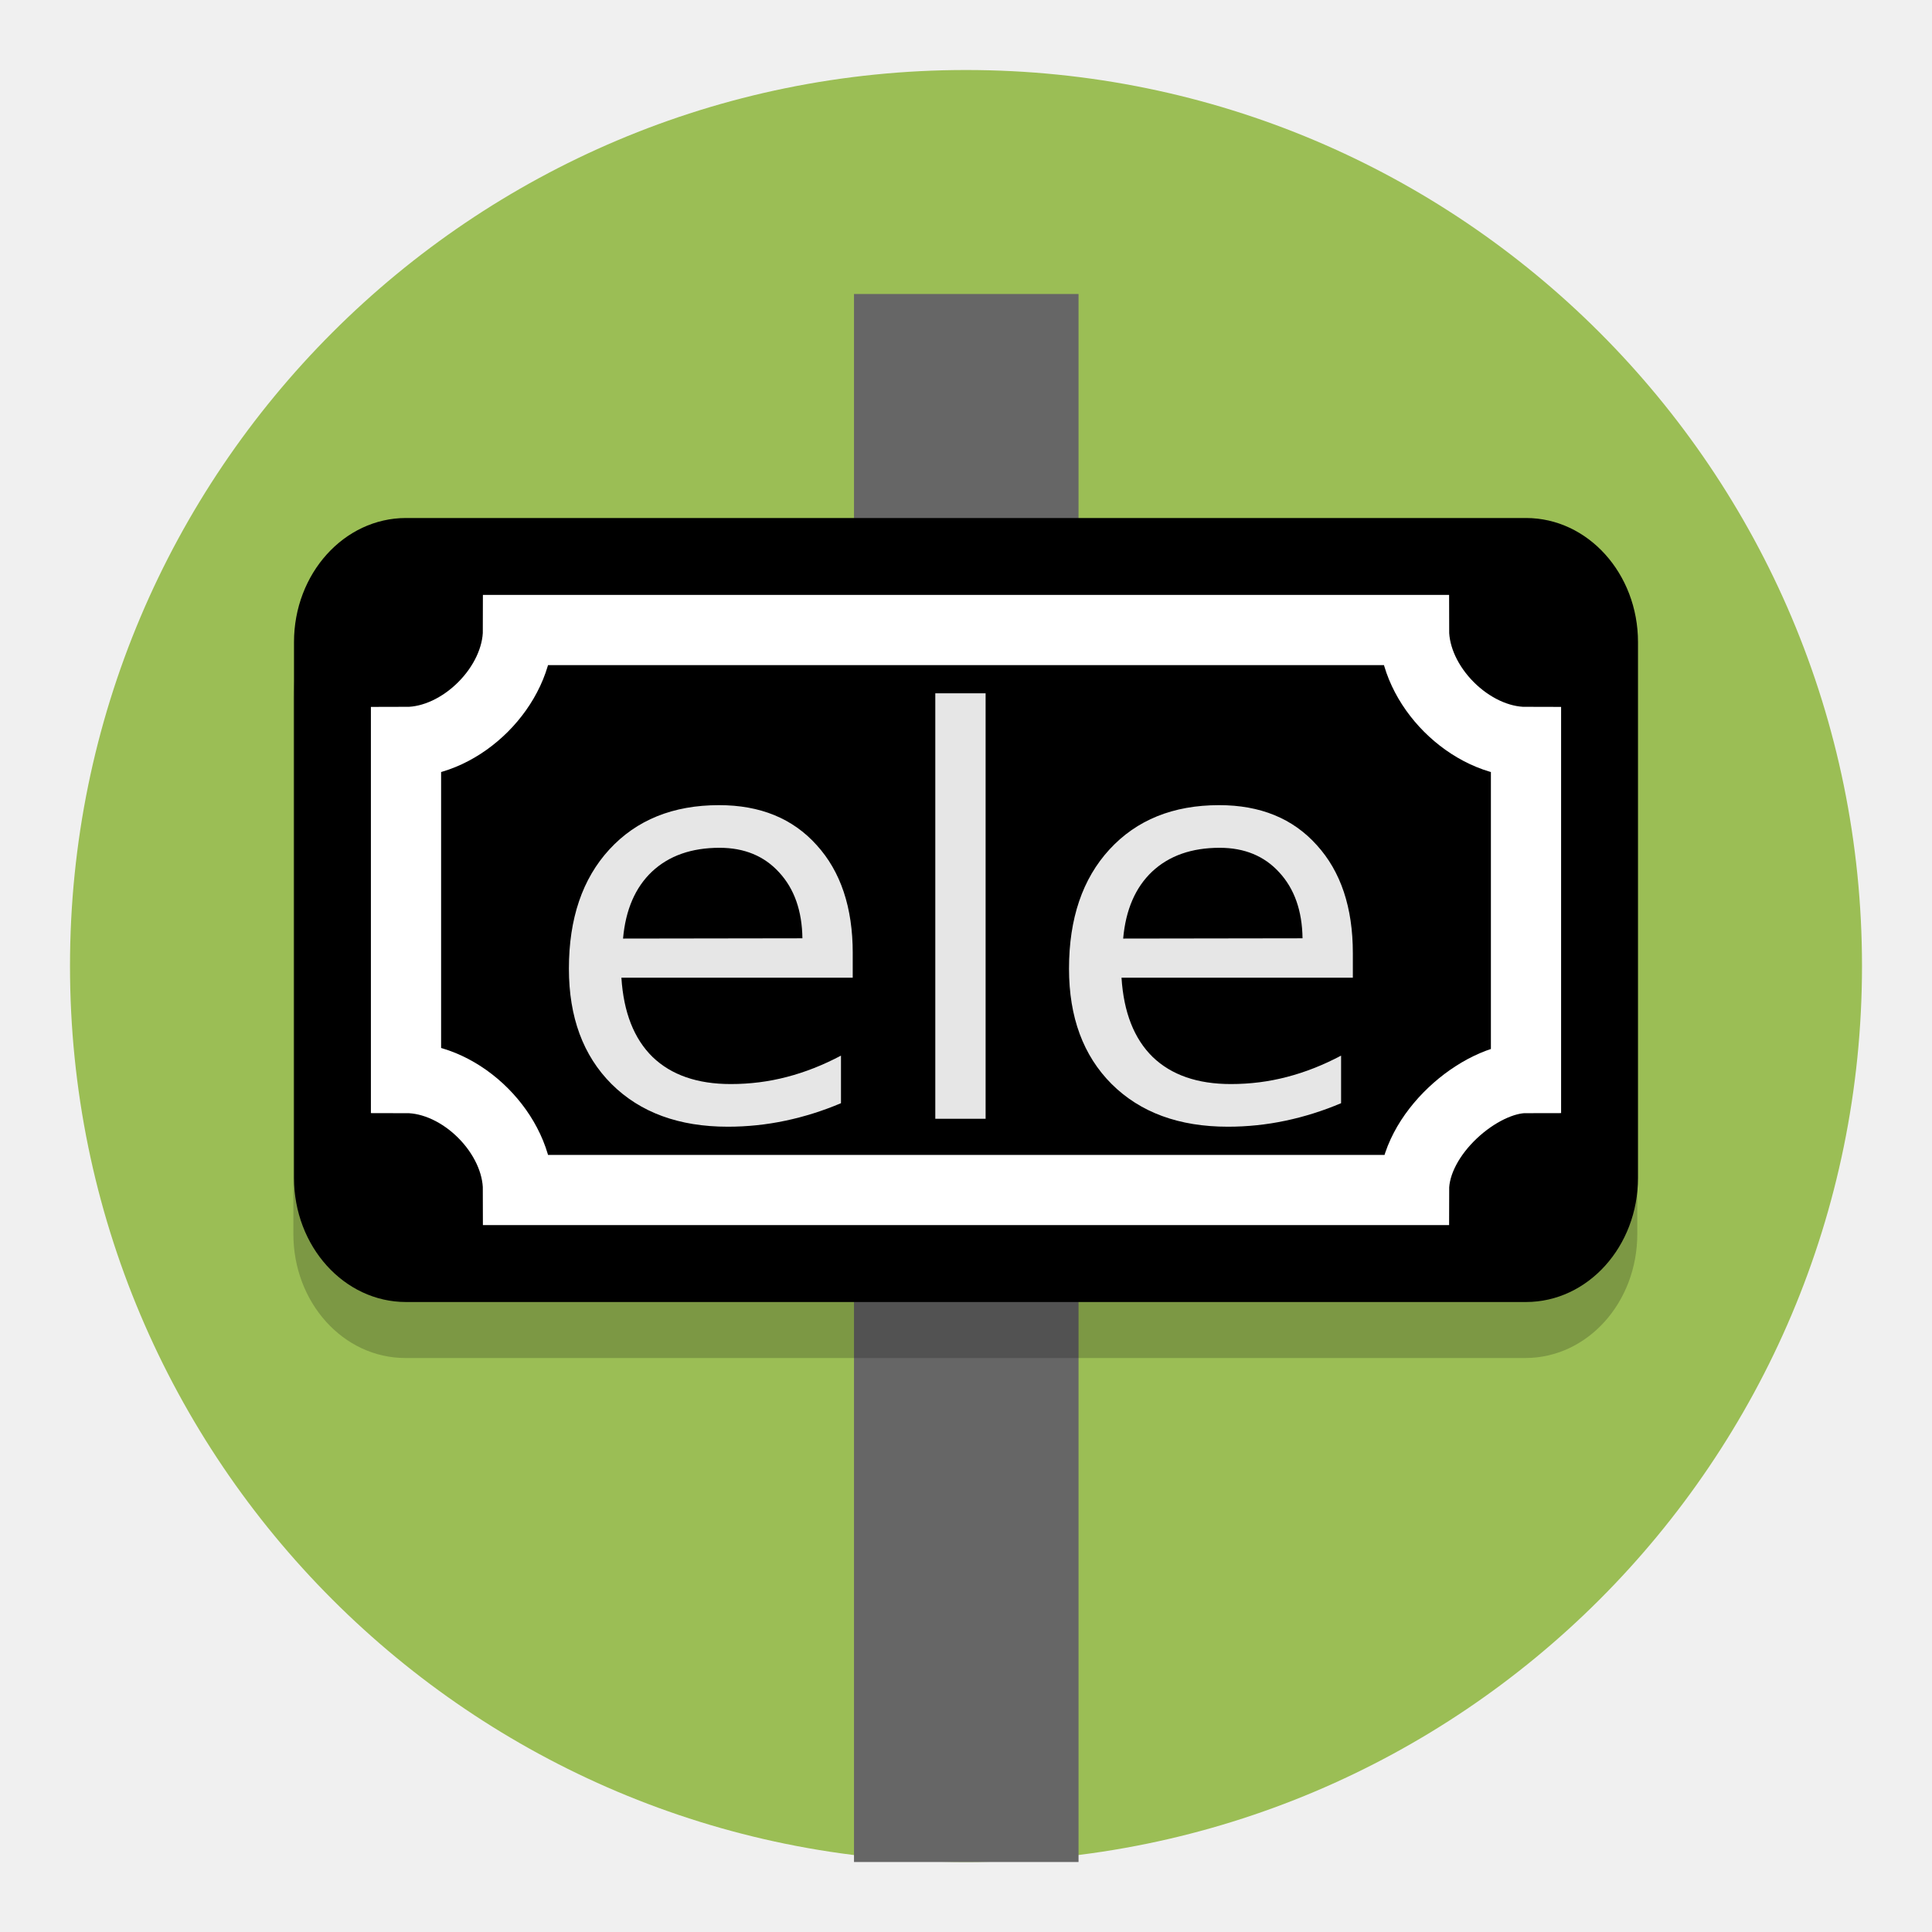
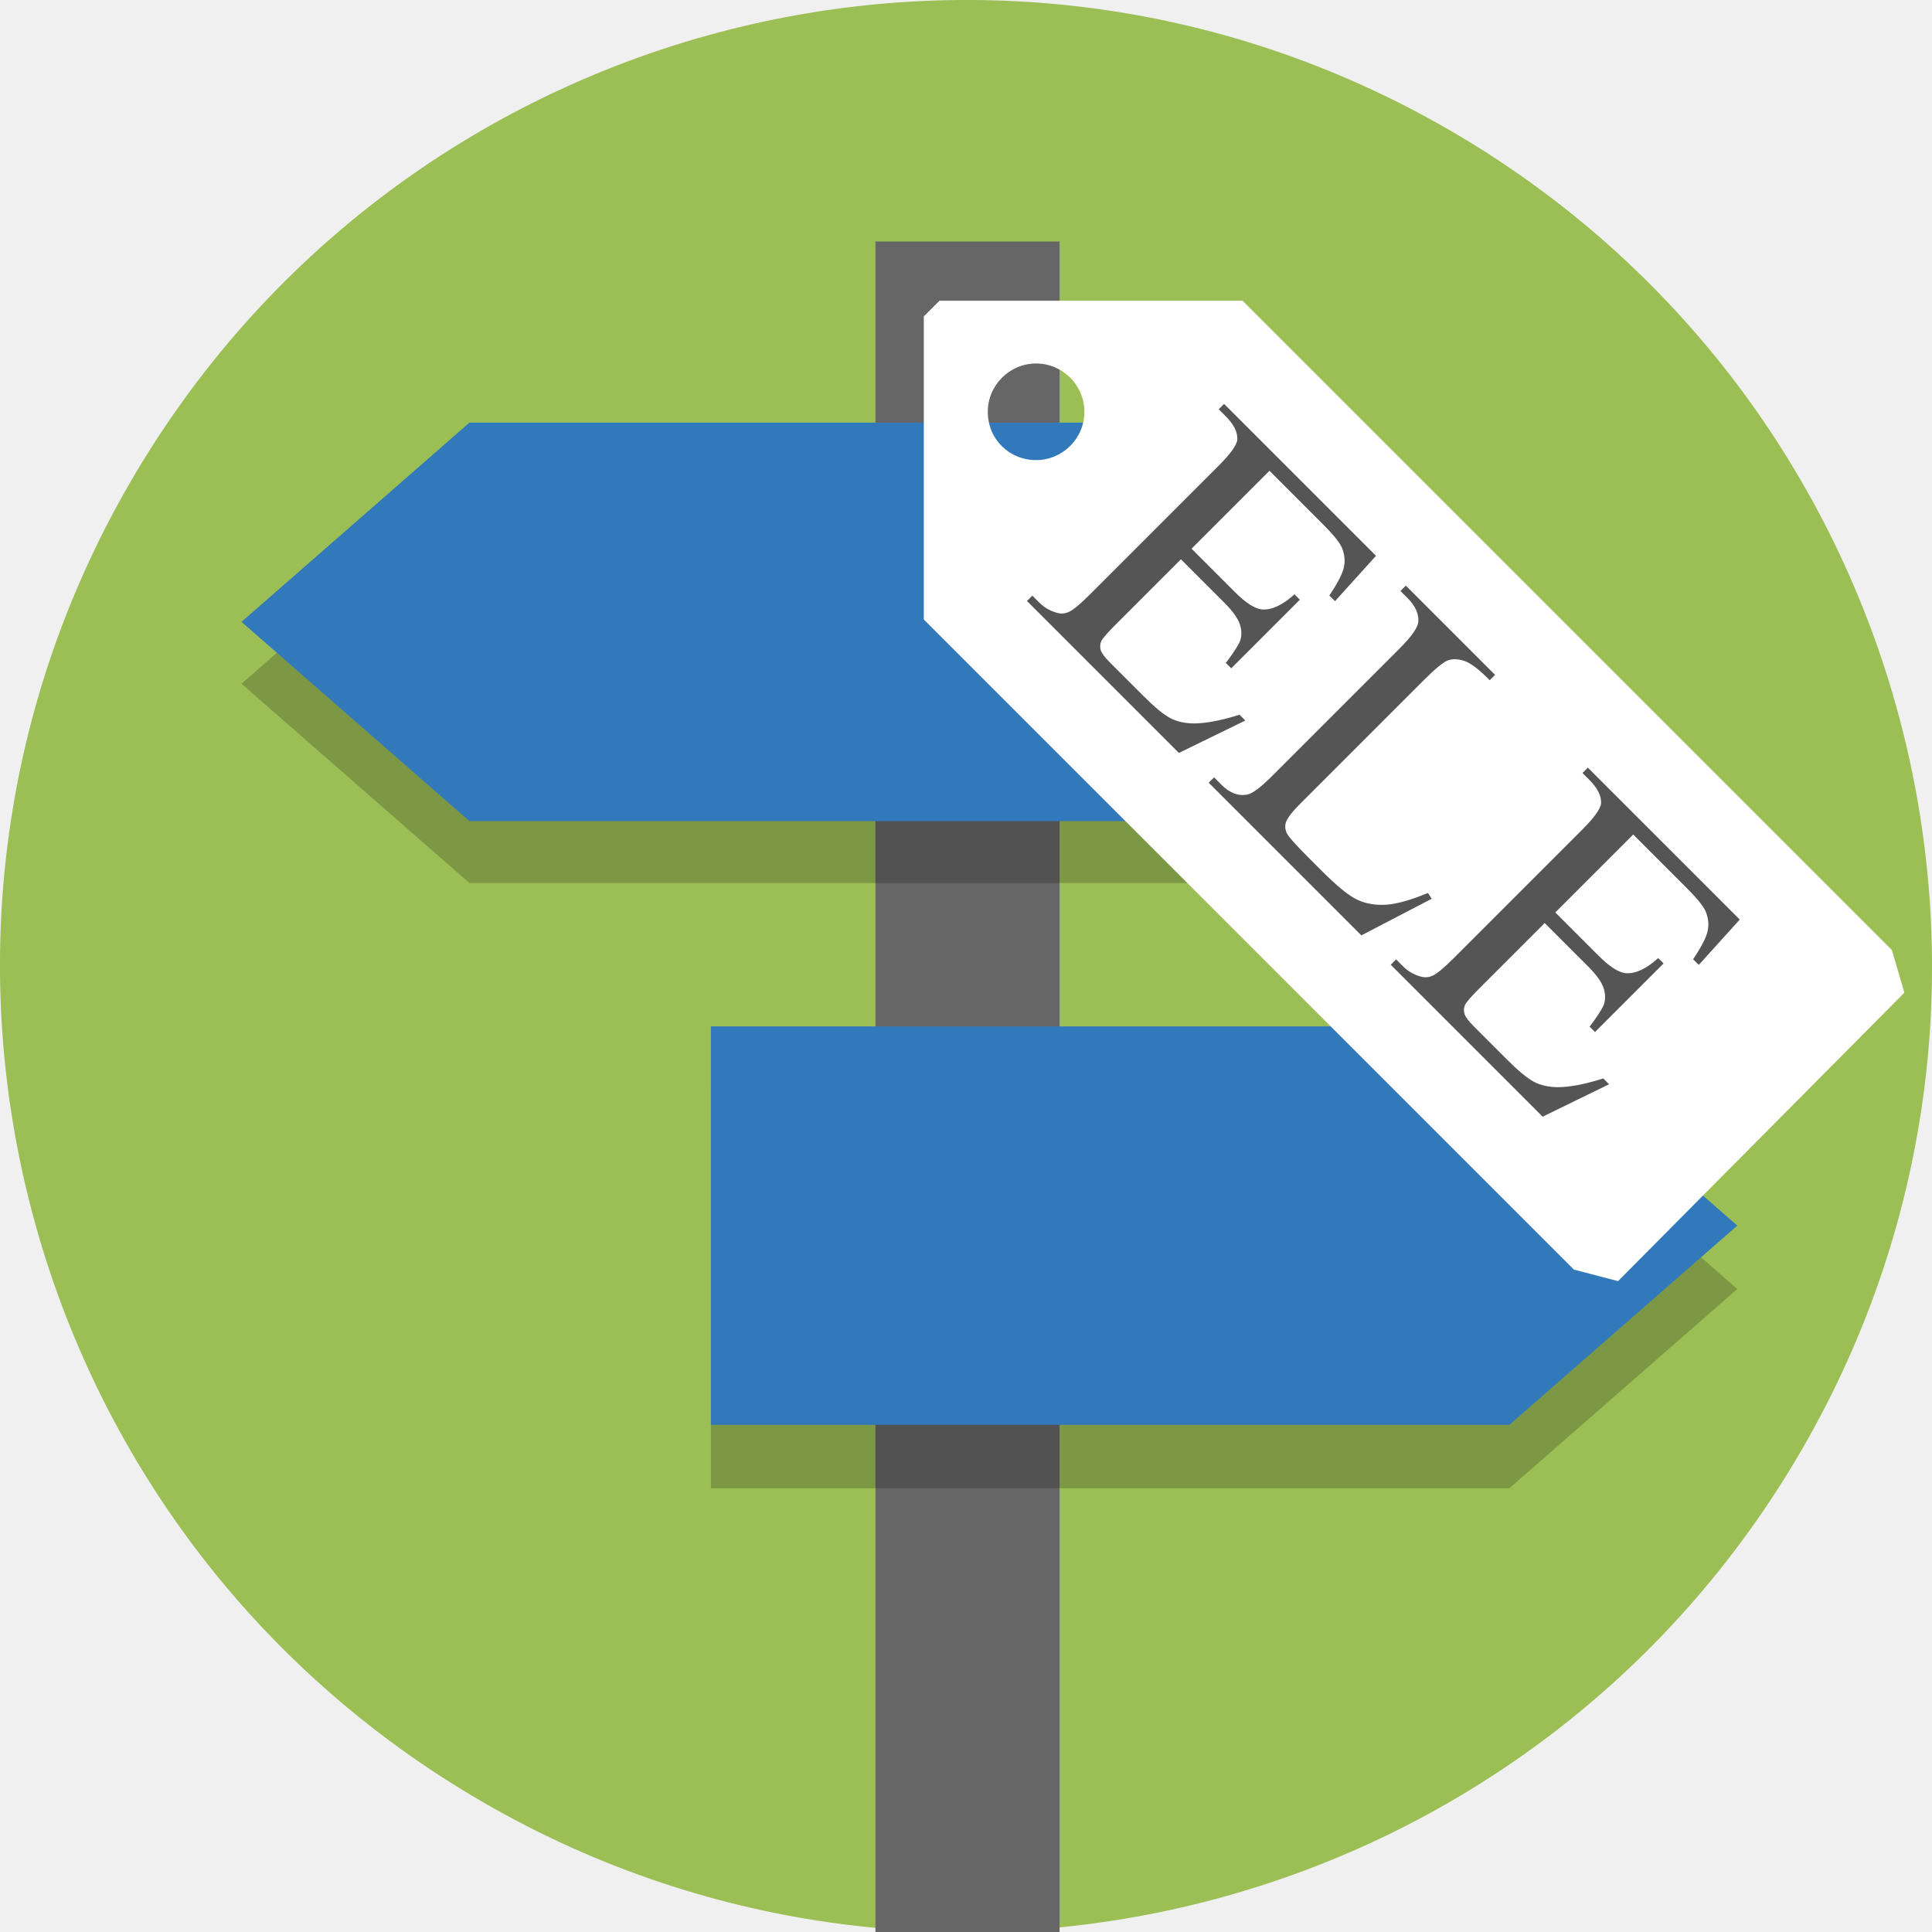
- <svg xmlns="http://www.w3.org/2000/svg" width="138" height="138" viewBox="0 0 138 138" version="1.1" id="svg7748">
-   <defs id="defs7742" />
-   <g id="layer1" transform="translate(0,-260.4875)">
-     <path style="fill:#9bbe55;stroke-width:0.2;fill-opacity:1" d="m 133,329.488 c 0,35.346 -28.654,64 -64,64 -35.346,0 -64,-28.654 -64,-64 0,-35.346 28.654,-64 64,-64 35.346,0 64,28.654 64,64" id="path2-7-0" />
-     <rect y="281.488" x="61" height="112" width="16.038" id="rect7926-4-7" style="vector-effect:none;fill:#666666;fill-opacity:1;stroke:none;stroke-width:25.966;stroke-linecap:butt;stroke-linejoin:miter;stroke-miterlimit:4;stroke-dasharray:none;stroke-dashoffset:0;stroke-opacity:1;paint-order:stroke fill markers" />
-     <path style="vector-effect:none;fill:#000000;fill-opacity:0.2;stroke:none;stroke-width:6.518;stroke-linecap:round;stroke-linejoin:round;stroke-miterlimit:4;stroke-dasharray:none;stroke-dashoffset:0;stroke-opacity:0.4;paint-order:normal" d="m 28.955,301.488 c -4.432,0 -8,3.955 -8,8.867 v 38.268 c 0,4.912 3.568,8.865 8,8.865 h 79.995 c 4.432,0 8,-3.953 8,-8.865 V 310.355 c 0,-4.912 -3.568,-8.867 -8,-8.867 z" id="rect9437-6-8" />
-     <rect rx="8" ry="8.866" y="297.488" x="21" height="56" width="96" id="rect9437-6" style="vector-effect:none;fill:#000000;fill-opacity:1;stroke:none;stroke-width:6.518;stroke-linecap:round;stroke-linejoin:round;stroke-miterlimit:4;stroke-dasharray:none;stroke-dashoffset:0;stroke-opacity:0.4;paint-order:normal" />
-     <path id="path9416-4" d="m 29,313.488 v 24 c 4,0 8,4 8,8 h 64 c 0,-4 4.689,-8 8,-8 v -24 c -4,0 -8,-4 -8,-8 h -64 c 0,4 -4,8 -8,8 z" style="fill:none;fill-opacity:1;fill-rule:evenodd;stroke:#ffffff;stroke-width:5.015;stroke-linecap:butt;stroke-linejoin:miter;stroke-miterlimit:4;stroke-dasharray:none;stroke-opacity:1" />
-     <g aria-label="ele" id="text4509" style="font-size:40px;line-height:1.25;fill:#e6e6e6">
-       <path d="m 60.909,328.564 v 1.758 H 44.386 q 0.234,3.711 2.227,5.664 2.012,1.934 5.586,1.934 2.07,0 4.004,-0.508 1.953,-0.508 3.867,-1.523 v 3.398 q -1.934,0.82 -3.965,1.25 -2.031,0.43 -4.121,0.43 -5.234,0 -8.301,-3.047 -3.047,-3.047 -3.047,-8.242 0,-5.371 2.891,-8.516 2.91,-3.164 7.832,-3.164 4.414,0 6.973,2.852 2.578,2.832 2.578,7.715 z M 57.315,327.509 q -0.039,-2.949 -1.66,-4.707 -1.602,-1.758 -4.258,-1.758 -3.008,0 -4.824,1.699 -1.797,1.699 -2.07,4.785 z" id="path15066" />
-       <path d="m 66.807,310.009 h 3.594 v 30.391 h -3.594 z" id="path15063" />
-       <path d="m 96.632,328.564 v 1.758 H 80.108 q 0.234,3.711 2.227,5.664 2.012,1.934 5.586,1.934 2.07,0 4.004,-0.508 1.953,-0.508 3.867,-1.523 v 3.398 q -1.934,0.82 -3.965,1.25 -2.031,0.43 -4.121,0.43 -5.234,0 -8.301,-3.047 -3.047,-3.047 -3.047,-8.242 0,-5.371 2.891,-8.516 2.91,-3.164 7.832,-3.164 4.414,0 6.973,2.852 2.578,2.832 2.578,7.715 z m -3.594,-1.055 q -0.039,-2.949 -1.66,-4.707 -1.602,-1.758 -4.258,-1.758 -3.008,0 -4.824,1.699 -1.797,1.699 -2.07,4.785 z" id="path15060" />
-     </g>
-   </g>
+ <svg xmlns="http://www.w3.org/2000/svg" version="1.1" id="Layer_1" x="0px" y="0px" viewBox="0 0 128 128" style="enable-background:new 0 0 128 128;" xml:space="preserve">
+   <defs id="defs6" />
+   <style type="text/css" id="style1">
+ 	.st0{fill:#9BBE55;}
+ 	.st1{fill:#666666;}
+ 	.st2{fill-opacity:0.2;}
+ 	.st3{fill:#3279BB;}
+ </style>
+   <path class="st0" d="M119.4,96c-17.7,30.6-56.8,41.1-87.4,23.4S-9.1,62.6,8.6,32S65.4-9.1,96,8.6S137.1,65.4,119.4,96" id="path1" style="stroke:none;stroke-opacity:1" />
+   <path class="st1" d="M58,16h12.2v112H58L58,16z" id="path2" />
+   <path class="st2" d="M84,32.1l-52.9,0L16,45.3l15.1,13.2l52.9,0V32.1z" id="path3" />
+   <path class="st3" d="M84,28l-52.9,0L16,41.2l15.1,13.2H84V28z" id="path4" />
+   <path class="st2" d="M47.2,72.2H100l15.1,13.2L100,98.6l-52.9,0V72.2z" id="path5" />
+   <path class="st3" d="M47.1,68H100l15.1,13.2L100,94.4H47.1L47.1,68z" id="path6" />
+   <text xml:space="preserve" style="font-style:normal;font-variant:normal;font-weight:normal;font-stretch:normal;font-family:Algerian;-inkscape-font-specification:Algerian;fill:#24221c;stroke:#000000;stroke-width:2;stroke-dasharray:none;stroke-opacity:1;letter-spacing:0.09px" x="-201.726" y="50.32" id="text9">
+     <tspan id="tspan9" x="-201.726" y="50.32" style="font-style:normal;font-variant:normal;font-weight:normal;font-stretch:normal;font-family:Algerian;-inkscape-font-specification:Algerian;letter-spacing:0.09px" />
+   </text>
+   <path class="st5" d="m 61.204,41.042 43.072,43.072 2.923,0.763 18.971,-19.109 -0.828,-2.828 L 82.324,19.922 H 62.244 l -1.04,1.04 z m 4.24,-13.76 c 0,-1.76 1.44,-3.2 3.2,-3.2 1.76,3.8e-5 3.2,1.44 3.2,3.2 0,1.76 -1.44,3.2 -3.2,3.2 -1.76,0 -3.2,-1.36 -3.2,-3.2 z" id="path15-8-4" style="fill:#ffffff;stroke-width:0.8" />
+   <path d="m 84.106,31.189 -5.163,5.163 2.87,2.87 q 1.117,1.117 1.83,1.156 0.944,0.058 2.119,-1.002 l 0.356,0.356 -4.546,4.546 -0.356,-0.356 q 0.819,-1.088 0.954,-1.493 0.164,-0.51 -0.039,-1.098 -0.202,-0.588 -1.021,-1.406 l -2.87,-2.87 -4.306,4.306 q -0.867,0.867 -0.982,1.137 -0.106,0.26 -0.029,0.568 0.087,0.299 0.626,0.838 l 2.215,2.215 q 1.108,1.108 1.763,1.454 0.655,0.347 1.57,0.356 1.194,0 3.024,-0.578 l 0.385,0.385 -4.402,2.148 -10.065,-10.065 0.356,-0.356 0.462,0.462 q 0.462,0.462 1.098,0.655 0.462,0.154 0.877,-0.048 0.424,-0.193 1.377,-1.146 l 8.486,-8.486 q 1.243,-1.243 1.281,-1.782 0.039,-0.732 -0.771,-1.541 l -0.462,-0.462 0.356,-0.356 10.065,10.065 -2.716,3.005 -0.376,-0.376 q 0.828,-1.233 0.963,-1.869 0.144,-0.626 -0.135,-1.31 -0.241,-0.53 -1.214,-1.503 z m 10.499,27.971 0.25,0.385 -4.662,2.427 -10.114,-10.114 0.356,-0.356 0.491,0.491 q 0.828,0.828 1.724,0.645 0.51,-0.106 1.628,-1.223 l 8.428,-8.428 q 1.223,-1.223 1.262,-1.801 0.048,-0.799 -0.694,-1.541 l -0.491,-0.491 0.356,-0.356 5.914,5.914 -0.356,0.356 q -1.031,-1.05 -1.657,-1.271 -0.616,-0.212 -1.079,-0.058 -0.462,0.154 -1.628,1.32 l -8.207,8.207 q -0.799,0.799 -0.944,1.252 -0.087,0.318 0.058,0.655 0.144,0.337 1.406,1.599 l 0.954,0.954 q 1.503,1.503 2.331,1.888 0.828,0.385 1.888,0.327 1.069,-0.067 2.784,-0.78 z m 13.6,-3.872 -5.163,5.163 2.87,2.87 q 1.117,1.117 1.83,1.156 0.944,0.058 2.119,-1.002 l 0.356,0.356 -4.546,4.546 -0.356,-0.356 q 0.819,-1.088 0.954,-1.493 0.164,-0.51 -0.038,-1.098 -0.202,-0.588 -1.021,-1.406 l -2.87,-2.87 -4.306,4.306 q -0.867,0.867 -0.982,1.137 -0.106,0.26 -0.029,0.568 0.087,0.299 0.626,0.838 l 2.215,2.215 q 1.108,1.108 1.763,1.454 0.655,0.347 1.57,0.356 1.194,-10e-7 3.024,-0.578 l 0.385,0.385 -4.402,2.148 -10.065,-10.065 0.356,-0.356 0.462,0.462 q 0.462,0.462 1.098,0.655 0.462,0.154 0.877,-0.048 0.424,-0.193 1.377,-1.146 l 8.486,-8.486 q 1.243,-1.243 1.281,-1.782 0.038,-0.732 -0.771,-1.541 l -0.462,-0.462 0.356,-0.356 10.065,10.065 -2.716,3.005 -0.376,-0.376 q 0.828,-1.233 0.963,-1.869 0.144,-0.626 -0.135,-1.31 -0.241,-0.53 -1.214,-1.503 z" id="text10-9" style="-inkscape-font-specification:Serif;fill:#555555;stroke-width:2.325" aria-label="ELE" />
</svg>
